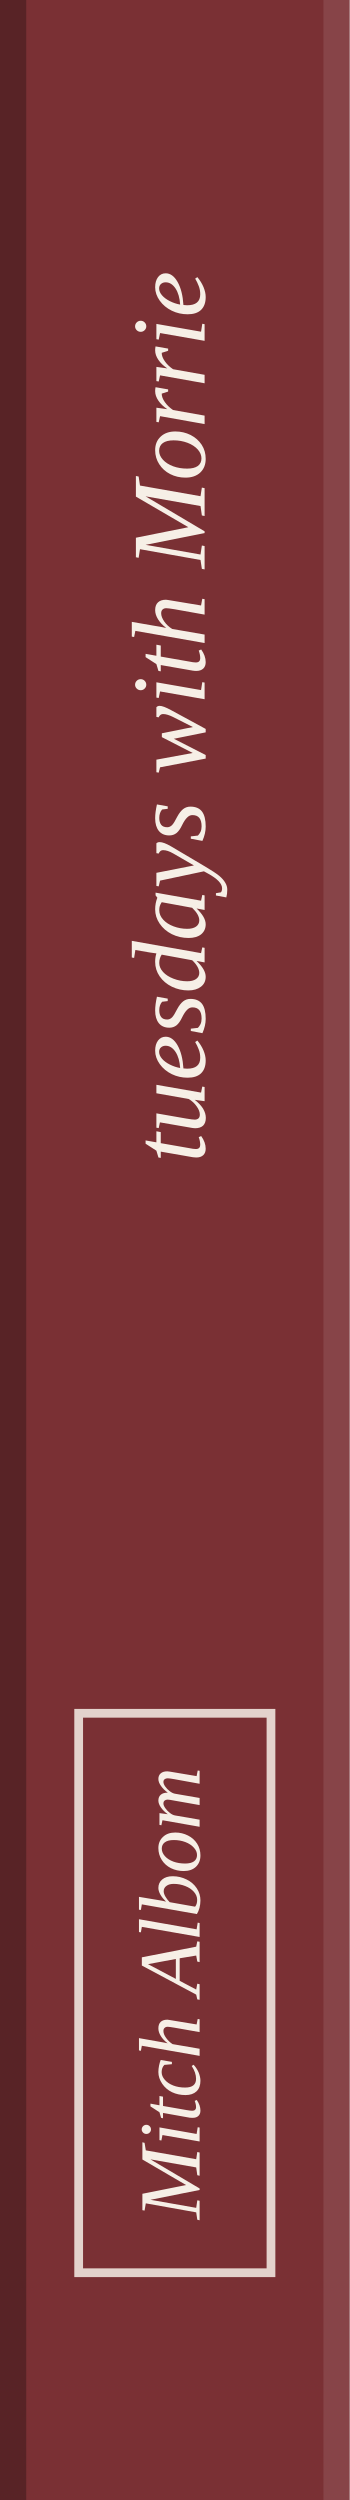
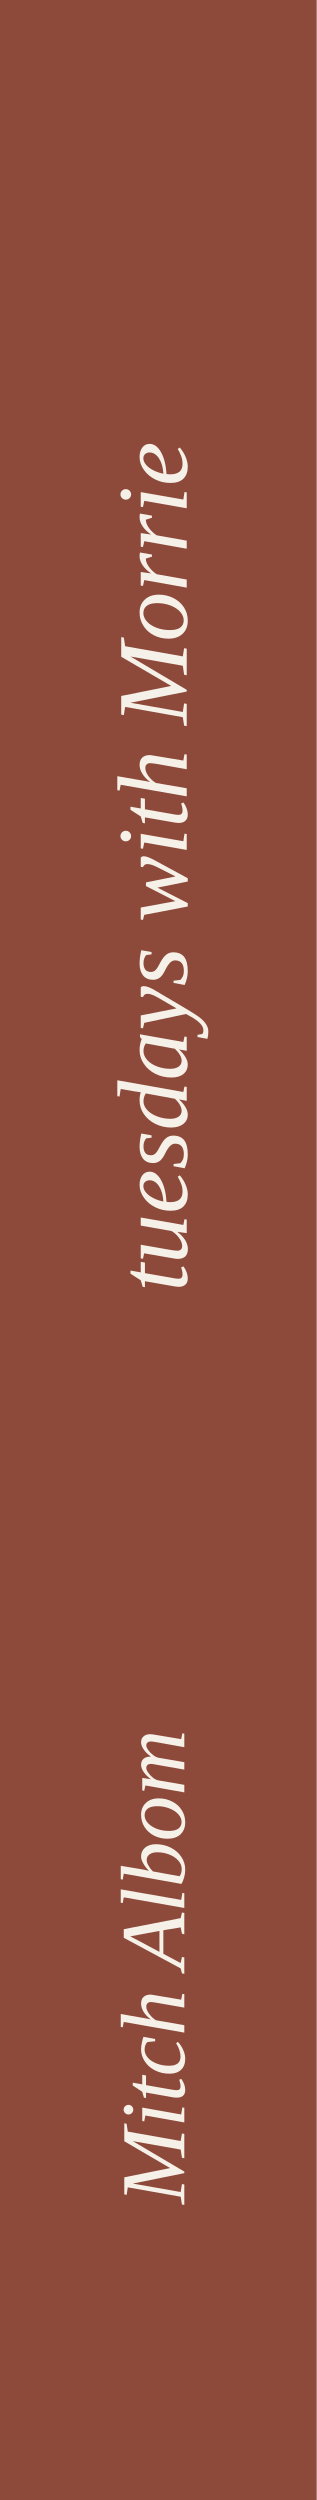
- <svg xmlns="http://www.w3.org/2000/svg" width="40" height="286" viewBox="0 0 40 286">
-   <rect width="40" height="286" fill="#7a3034" />
-   <rect width="3" height="286" fill="#000" opacity="0.28" />
-   <rect x="37" width="3" height="286" fill="#fff" opacity="0.1" />
-   <text x="20" y="82" fill="#f6efe6" font-family="Georgia, 'Times New Roman', serif" font-size="12" font-style="italic" text-anchor="middle" dominant-baseline="middle" transform="rotate(-90 20 82)">tuesdays with Morrie</text>
-   <rect x="9" y="196" width="22" height="64" fill="none" stroke="#f6efe6" stroke-width="1" opacity="0.85" />
-   <text x="20" y="228" fill="#f6efe6" font-family="Georgia, 'Times New Roman', serif" font-size="10" font-style="italic" text-anchor="middle" dominant-baseline="middle" transform="rotate(-90 20 228)">Mitch Albom</text>
+ <svg xmlns="http://www.w3.org/2000/svg" width="38" height="300" viewBox="0 0 38 300">
+   <rect width="38" height="300" fill="#8d4a3a" />
+   <text x="19" y="104" fill="#f6f1e8" font-family="Georgia, 'Times New Roman', serif" font-size="12" font-style="italic" text-anchor="middle" dominant-baseline="middle" transform="rotate(-90 19 104)">tuesdays with Morrie</text>
+   <text x="19" y="236" fill="#f6f1e8" font-family="Georgia, 'Times New Roman', serif" font-size="11" font-style="italic" text-anchor="middle" dominant-baseline="middle" transform="rotate(-90 19 236)">Mitch Albom</text>
</svg>
